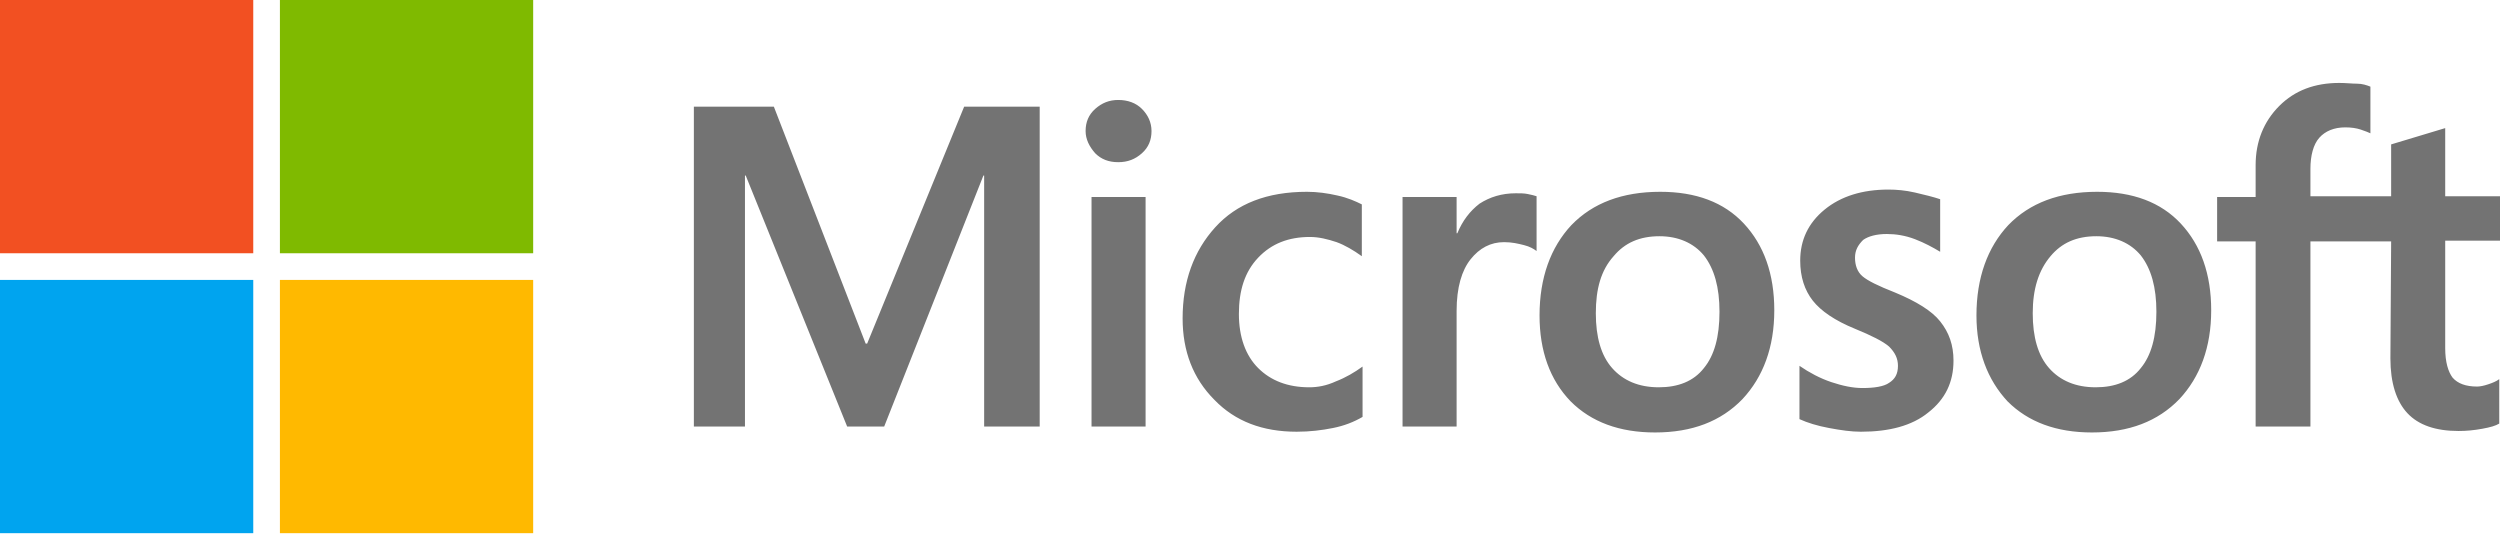
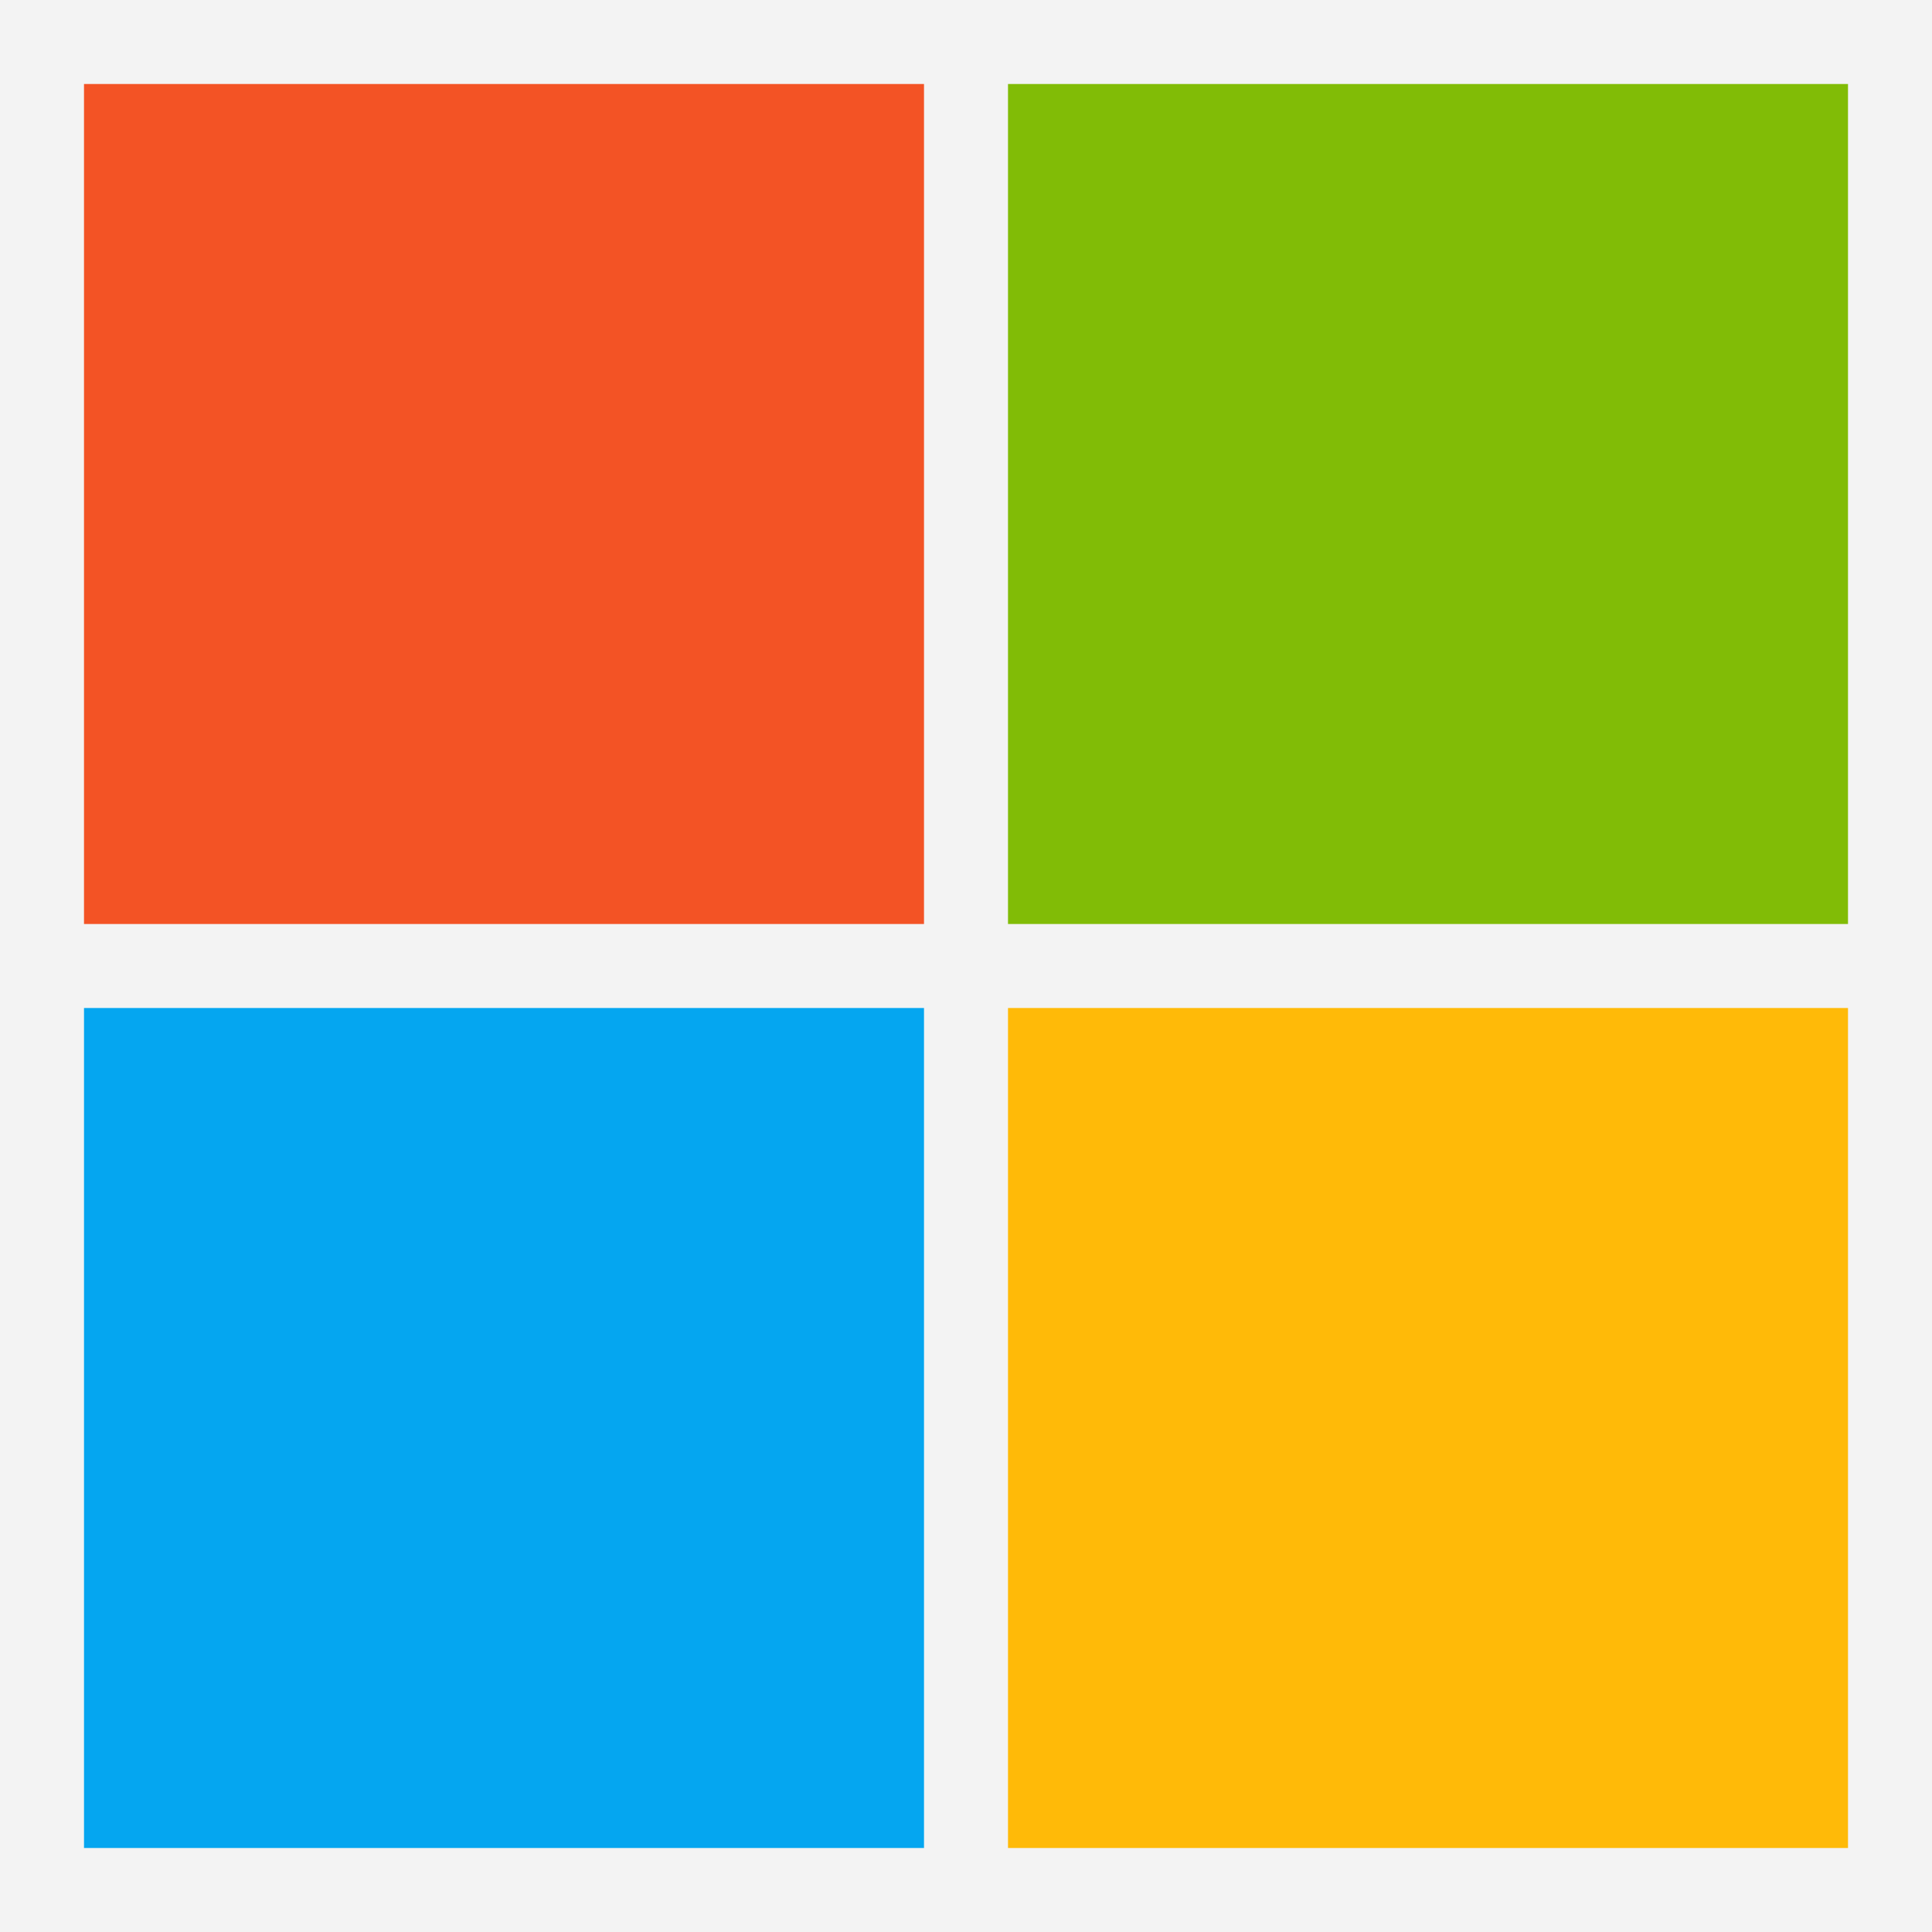
- <svg xmlns="http://www.w3.org/2000/svg" version="1.1" viewBox="0 0 337.6 72">
-   <path fill="#737373" d="M140.4,14.4v43.2h-7.5V23.7h-0.1l-13.4,33.9h-5l-13.7-33.9h-0.1v33.9h-6.9V14.4h10.8l12.4,32h0.2l13.1-32H140.4 z M146.6,17.7c0-1.2,0.4-2.2,1.3-3c0.9-0.8,1.9-1.2,3.1-1.2c1.3,0,2.4,0.4,3.2,1.2s1.3,1.8,1.3,3c0,1.2-0.4,2.2-1.3,3 c-0.9,0.8-1.9,1.2-3.2,1.2s-2.3-0.4-3.1-1.2C147.1,19.8,146.6,18.8,146.6,17.7z M154.7,26.6v31h-7.3v-31H154.7z M176.8,52.3 c1.1,0,2.3-0.2,3.6-0.8c1.3-0.5,2.5-1.2,3.6-2v6.8c-1.2,0.7-2.5,1.2-4,1.5c-1.5,0.3-3.1,0.5-4.9,0.5c-4.6,0-8.3-1.4-11.1-4.3 c-2.9-2.9-4.3-6.6-4.3-11c0-5,1.5-9.1,4.4-12.3c2.9-3.2,7-4.8,12.4-4.8c1.4,0,2.8,0.2,4.1,0.5c1.4,0.3,2.5,0.8,3.3,1.2v7 c-1.1-0.8-2.3-1.5-3.4-1.9c-1.2-0.4-2.4-0.7-3.6-0.7c-2.9,0-5.2,0.9-7,2.8s-2.6,4.4-2.6,7.6c0,3.1,0.9,5.6,2.6,7.3 C171.6,51.4,173.9,52.3,176.8,52.3z M204.7,26.1c0.6,0,1.1,0,1.6,0.1s0.9,0.2,1.2,0.3v7.4c-0.4-0.3-0.9-0.6-1.7-0.8 s-1.6-0.4-2.7-0.4c-1.8,0-3.3,0.8-4.5,2.3s-1.9,3.8-1.9,7v15.6h-7.3v-31h7.3v4.9h0.1c0.7-1.7,1.7-3,3-4 C201.2,26.6,202.8,26.1,204.7,26.1z M207.9,42.6c0-5.1,1.5-9.2,4.3-12.2c2.9-3,6.9-4.5,12-4.5c4.8,0,8.6,1.4,11.3,4.3 s4.1,6.8,4.1,11.7c0,5-1.5,9-4.3,12c-2.9,3-6.8,4.5-11.8,4.5c-4.8,0-8.6-1.4-11.4-4.2C209.3,51.3,207.9,47.4,207.9,42.6z M215.5,42.3c0,3.2,0.7,5.7,2.2,7.4s3.6,2.6,6.3,2.6c2.6,0,4.7-0.8,6.1-2.6c1.4-1.7,2.1-4.2,2.1-7.6c0-3.3-0.7-5.8-2.1-7.6 c-1.4-1.7-3.5-2.6-6-2.6c-2.7,0-4.7,0.9-6.2,2.7C216.2,36.5,215.5,39,215.5,42.3z M250.5,34.8c0,1,0.3,1.9,1,2.5 c0.7,0.6,2.1,1.3,4.4,2.2c2.9,1.2,5,2.5,6.1,3.9c1.2,1.5,1.8,3.2,1.8,5.3c0,2.9-1.1,5.2-3.4,7c-2.2,1.8-5.3,2.6-9.1,2.6 c-1.3,0-2.7-0.2-4.3-0.5c-1.6-0.3-2.9-0.7-4-1.2v-7.2c1.3,0.9,2.8,1.7,4.3,2.2c1.5,0.5,2.9,0.8,4.2,0.8c1.6,0,2.9-0.2,3.6-0.7 c0.8-0.5,1.2-1.2,1.2-2.3c0-1-0.4-1.8-1.2-2.6c-0.8-0.7-2.4-1.5-4.6-2.4c-2.7-1.1-4.6-2.4-5.7-3.8s-1.7-3.2-1.7-5.4 c0-2.8,1.1-5.1,3.3-6.9c2.2-1.8,5.1-2.7,8.6-2.7c1.1,0,2.3,0.1,3.6,0.4s2.5,0.6,3.4,0.9V34c-1-0.6-2.1-1.2-3.4-1.7 c-1.3-0.5-2.6-0.7-3.8-0.7c-1.4,0-2.5,0.3-3.2,0.8C250.9,33.1,250.5,33.8,250.5,34.8z M266.9,42.6c0-5.1,1.5-9.2,4.3-12.2 c2.9-3,6.9-4.5,12-4.5c4.8,0,8.6,1.4,11.3,4.3s4.1,6.8,4.1,11.7c0,5-1.5,9-4.3,12c-2.9,3-6.8,4.5-11.8,4.5c-4.8,0-8.6-1.4-11.4-4.2 C268.4,51.3,266.9,47.4,266.9,42.6z M274.5,42.3c0,3.2,0.7,5.7,2.2,7.4s3.6,2.6,6.3,2.6c2.6,0,4.7-0.8,6.1-2.6 c1.4-1.7,2.1-4.2,2.1-7.6c0-3.3-0.7-5.8-2.1-7.6c-1.4-1.7-3.5-2.6-6-2.6c-2.7,0-4.7,0.9-6.2,2.7C275.3,36.5,274.5,39,274.5,42.3z M322.9,32.6h-10.9v25h-7.4v-25h-5.2v-6h5.2v-4.3c0-3.2,1.1-5.9,3.2-8s4.8-3.1,8.1-3.1c0.9,0,1.7,0.1,2.4,0.1s1.3,0.2,1.8,0.4v6.3 c-0.2-0.1-0.7-0.3-1.3-0.5c-0.6-0.2-1.3-0.3-2.1-0.3c-1.5,0-2.7,0.5-3.5,1.4c-0.8,0.9-1.2,2.4-1.2,4.2v3.7h10.9v-7l7.3-2.2v9.2h7.4 v6h-7.4v14.5c0,1.9,0.4,3.2,1,4c0.7,0.8,1.8,1.2,3.3,1.2c0.4,0,0.9-0.1,1.5-0.3c0.6-0.2,1.1-0.4,1.5-0.7v6c-0.5,0.3-1.2,0.5-2.3,0.7 c-1.1,0.2-2.1,0.3-3.2,0.3c-3.1,0-5.4-0.8-6.9-2.4c-1.5-1.6-2.3-4.1-2.3-7.4L322.9,32.6L322.9,32.6z" />
-   <rect fill="#F25022" width="34.2" height="34.2" />
-   <rect x="37.8" fill="#7FBA00" width="34.2" height="34.2" />
-   <rect y="37.8" fill="#00A4EF" width="34.2" height="34.2" />
-   <rect x="37.8" y="37.8" fill="#FFB900" width="34.2" height="34.2" />
+ <svg xmlns="http://www.w3.org/2000/svg" viewBox="0 0 23 23">
+   <path fill="#f3f3f3" d="M0 0h23v23H0z" />
+   <path fill="#f35325" d="M1 1h10v10H1z" />
+   <path fill="#81bc06" d="M12 1h10v10H12z" />
+   <path fill="#05a6f0" d="M1 12h10v10H1z" />
+   <path fill="#ffba08" d="M12 12h10v10H12z" />
</svg>
